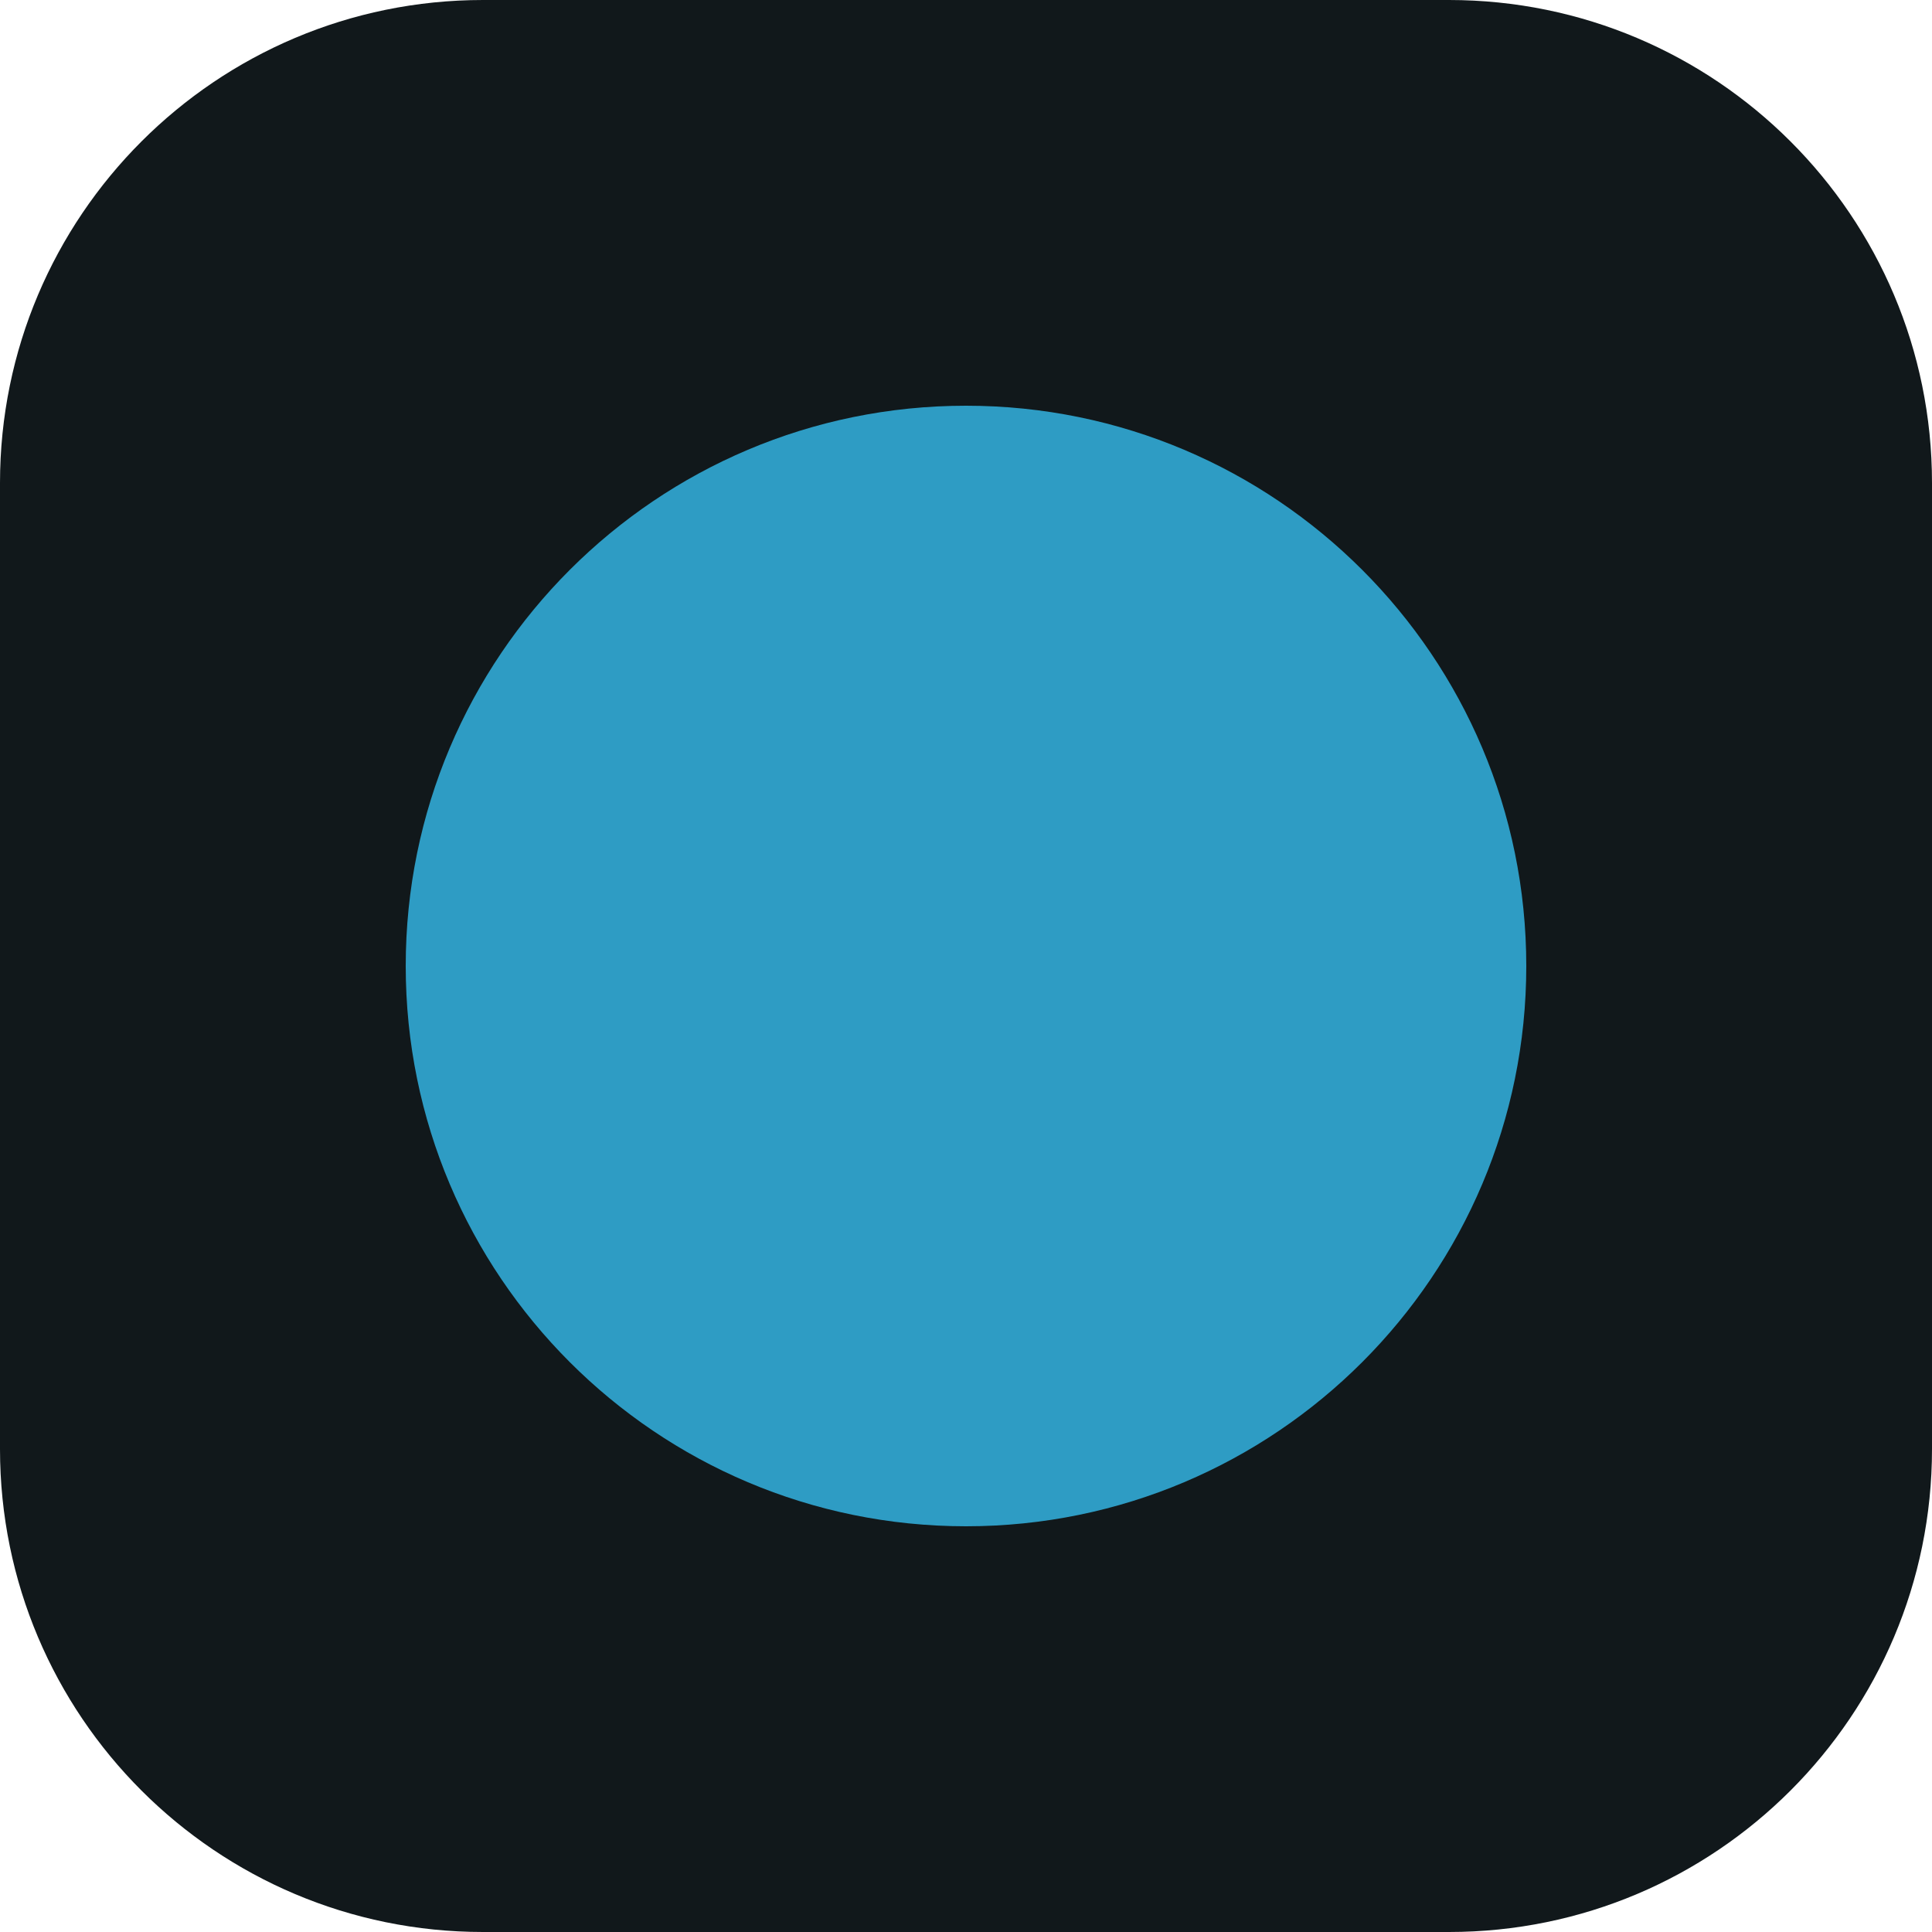
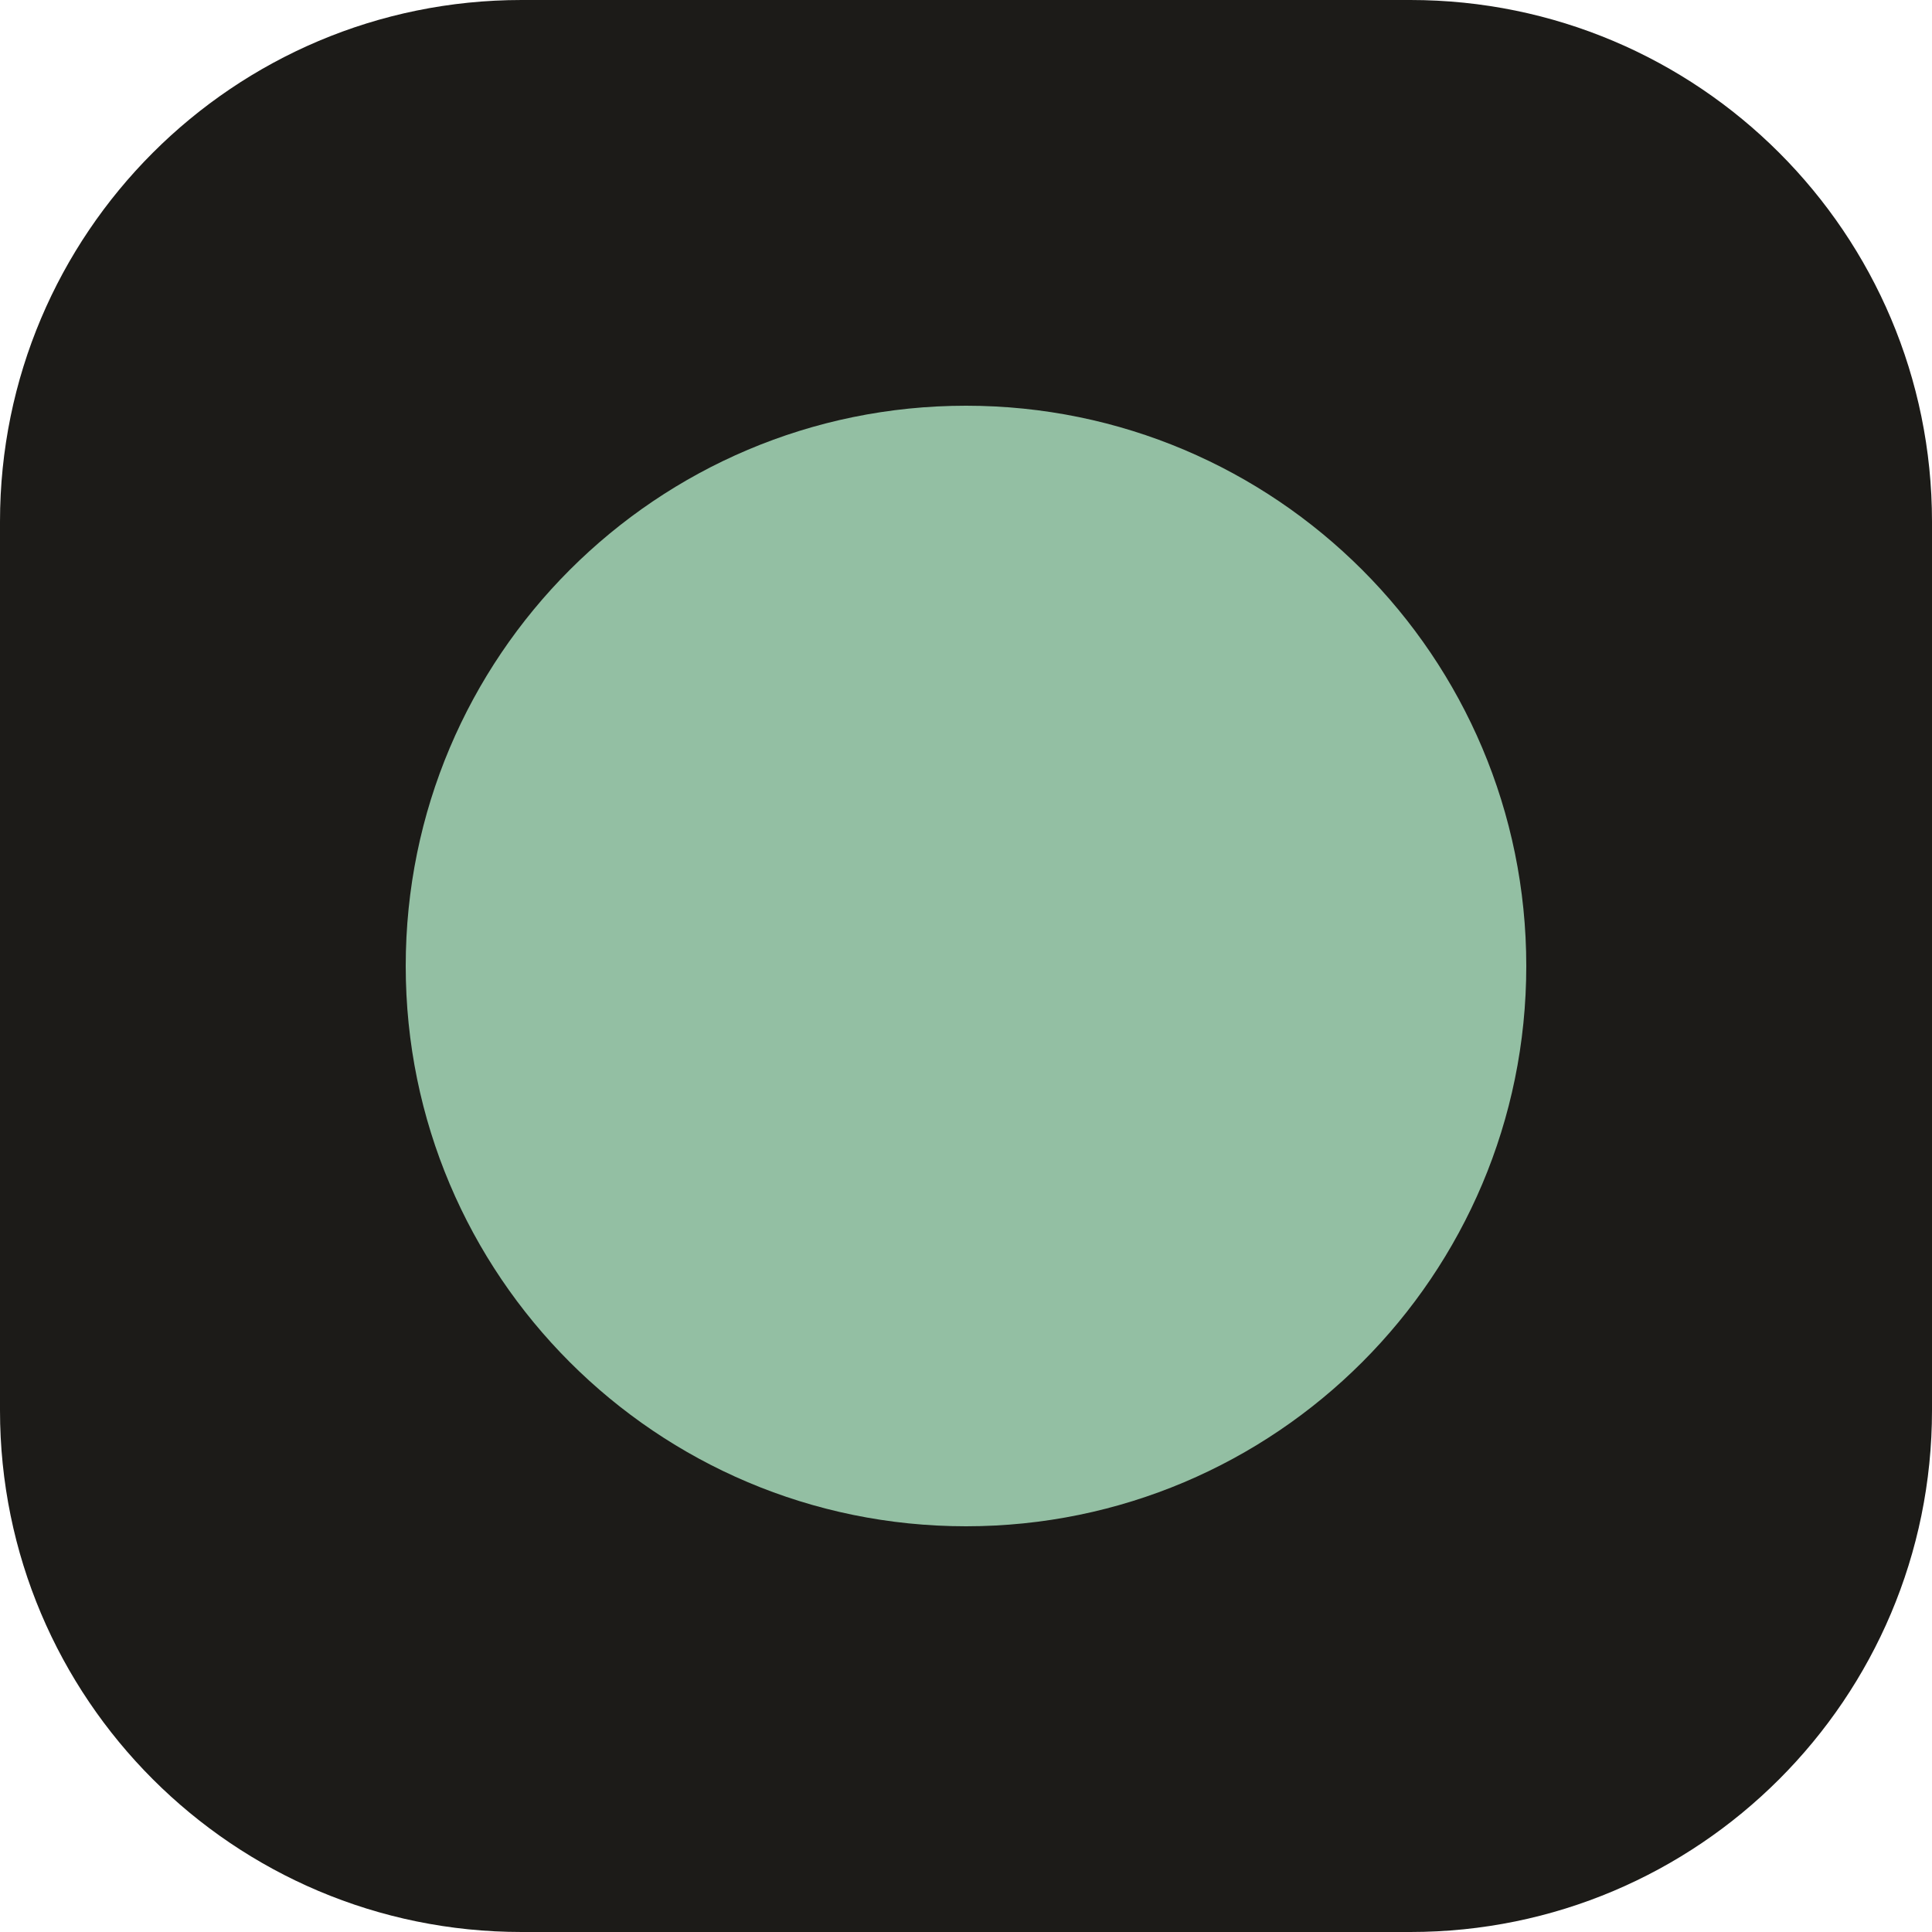
<svg xmlns="http://www.w3.org/2000/svg" viewBox="0 0 64 64" role="img" aria-label="Dot">
-   <rect x="0" y="0" width="64" height="64" rx="16" fill="#11181B" />
-   <circle cx="32" cy="32" r="18.56" fill="#2E9CC4" />
+   <rect x="0" y="0" width="64" height="64" rx="17.28" fill="#1C1B18" />
+   <circle cx="32" cy="32" r="18.56" fill="#93BFA3" />
</svg>
